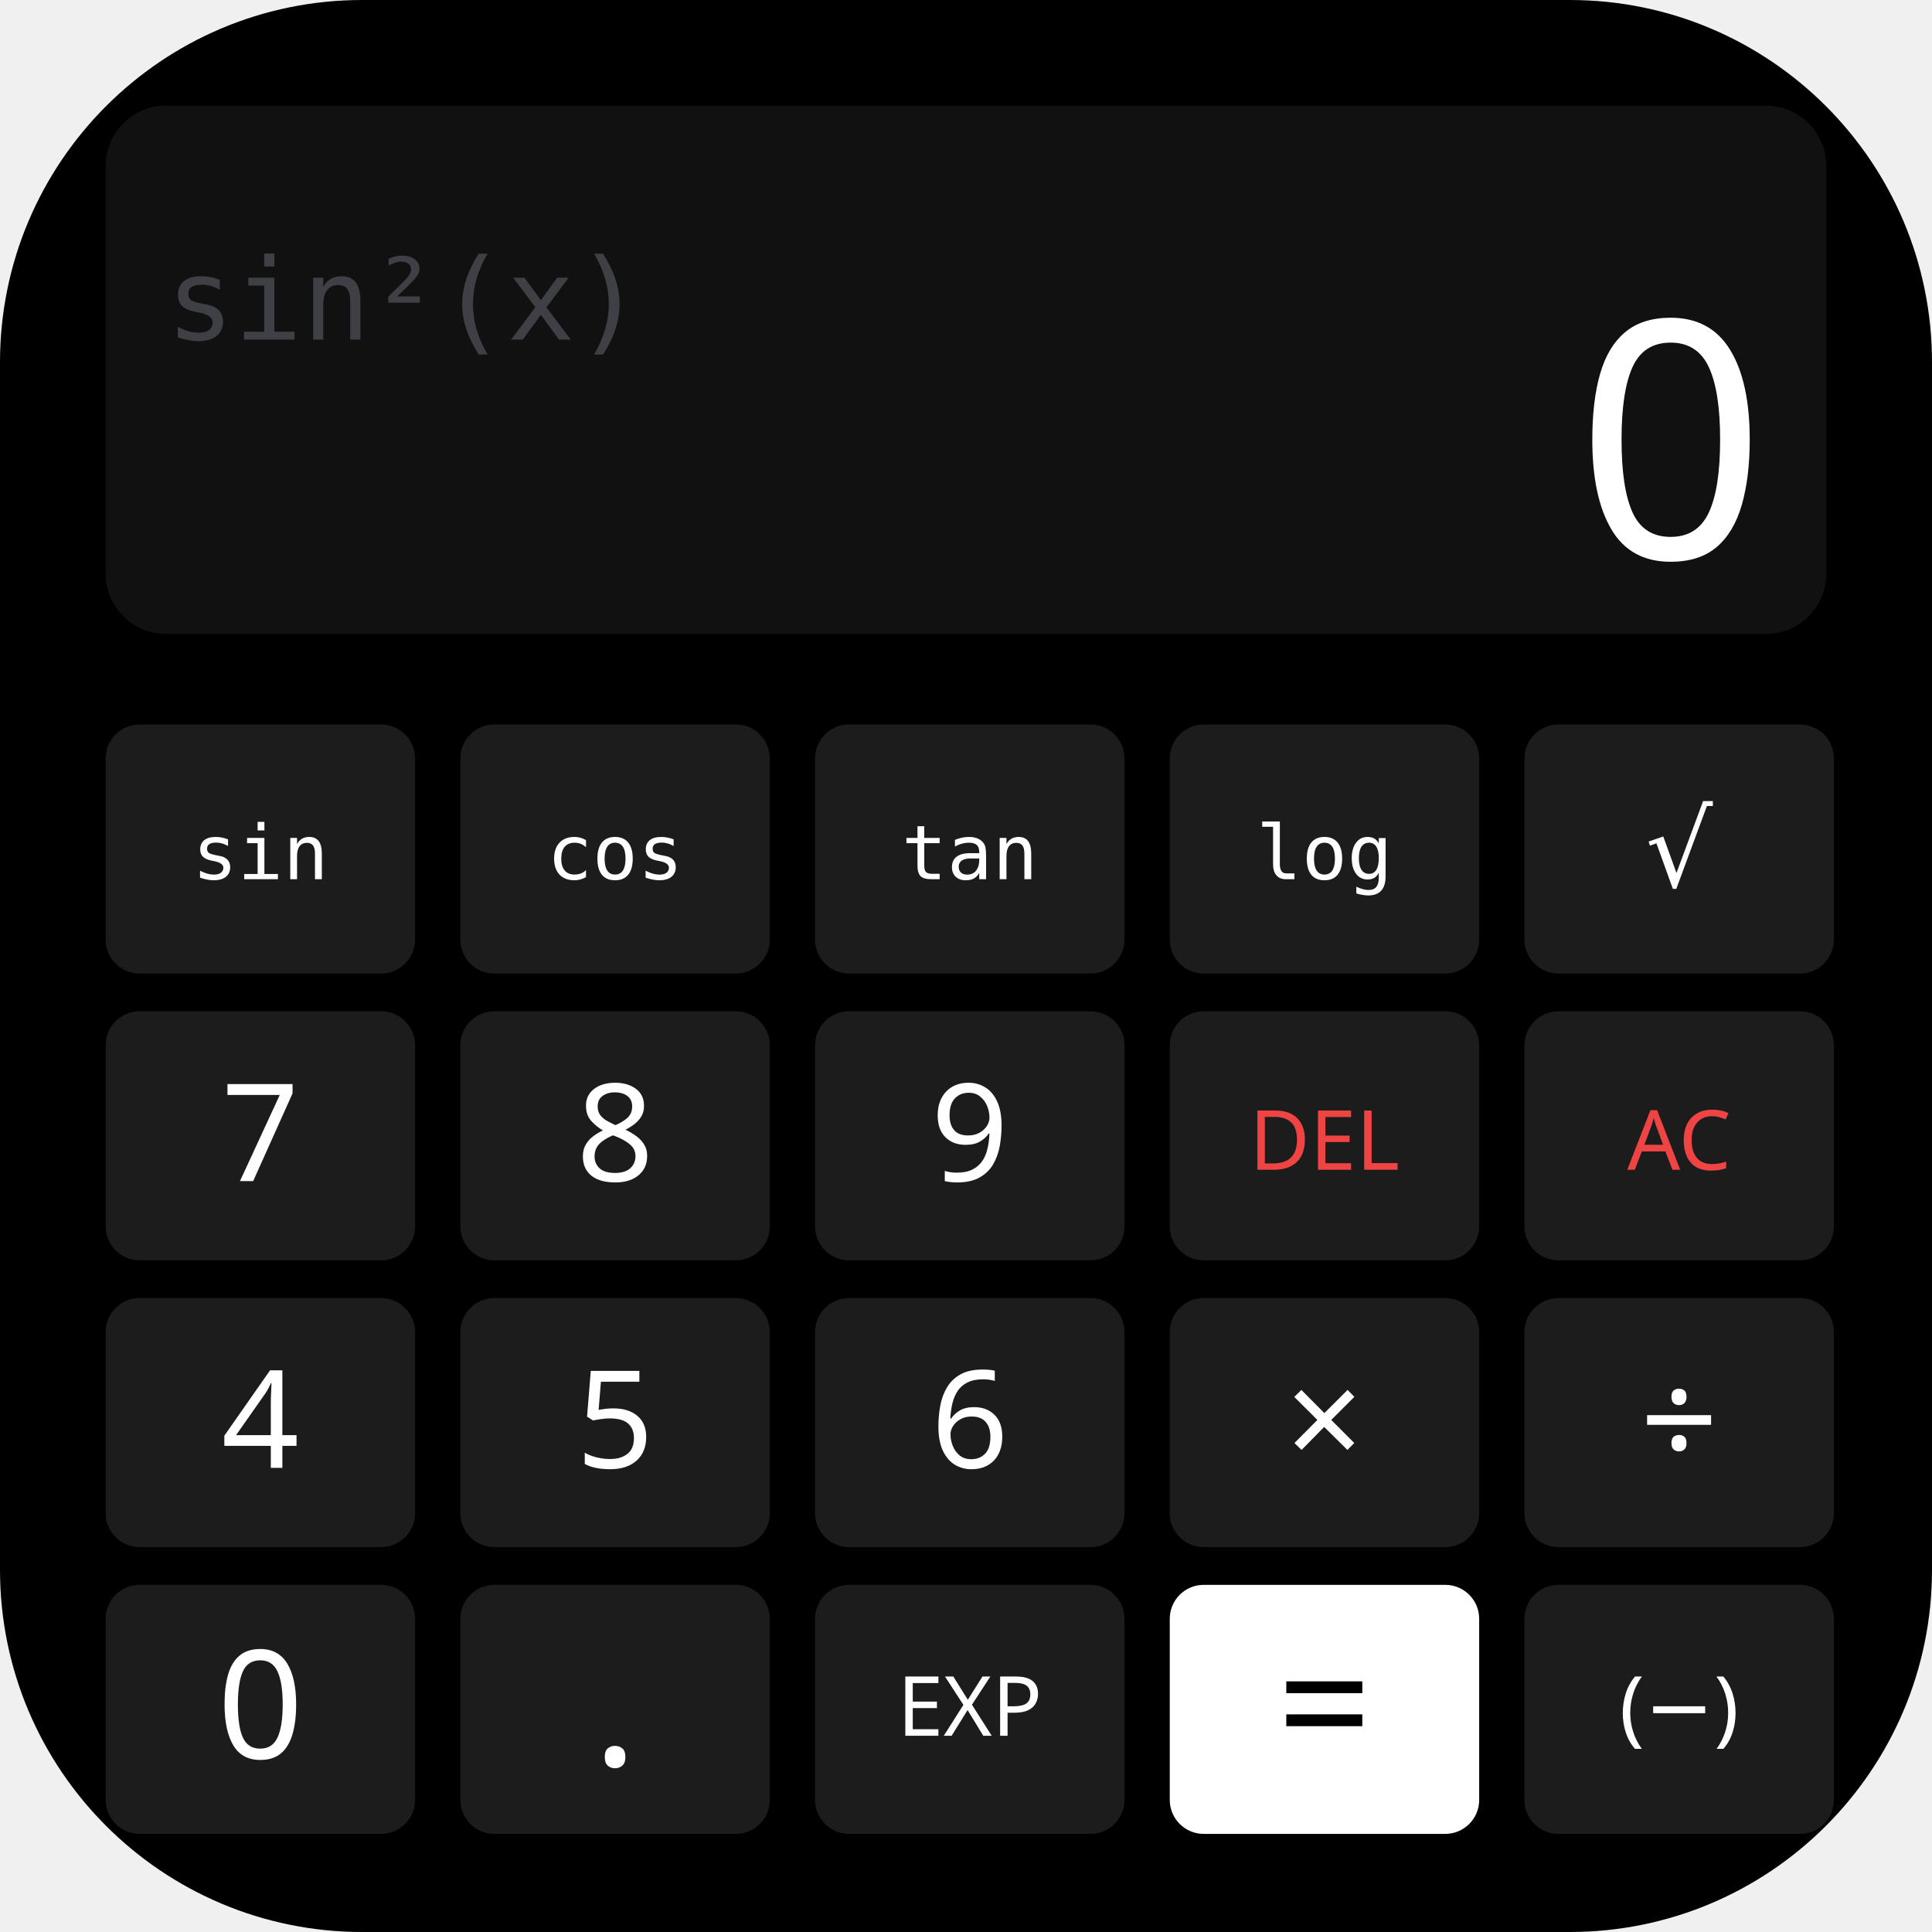
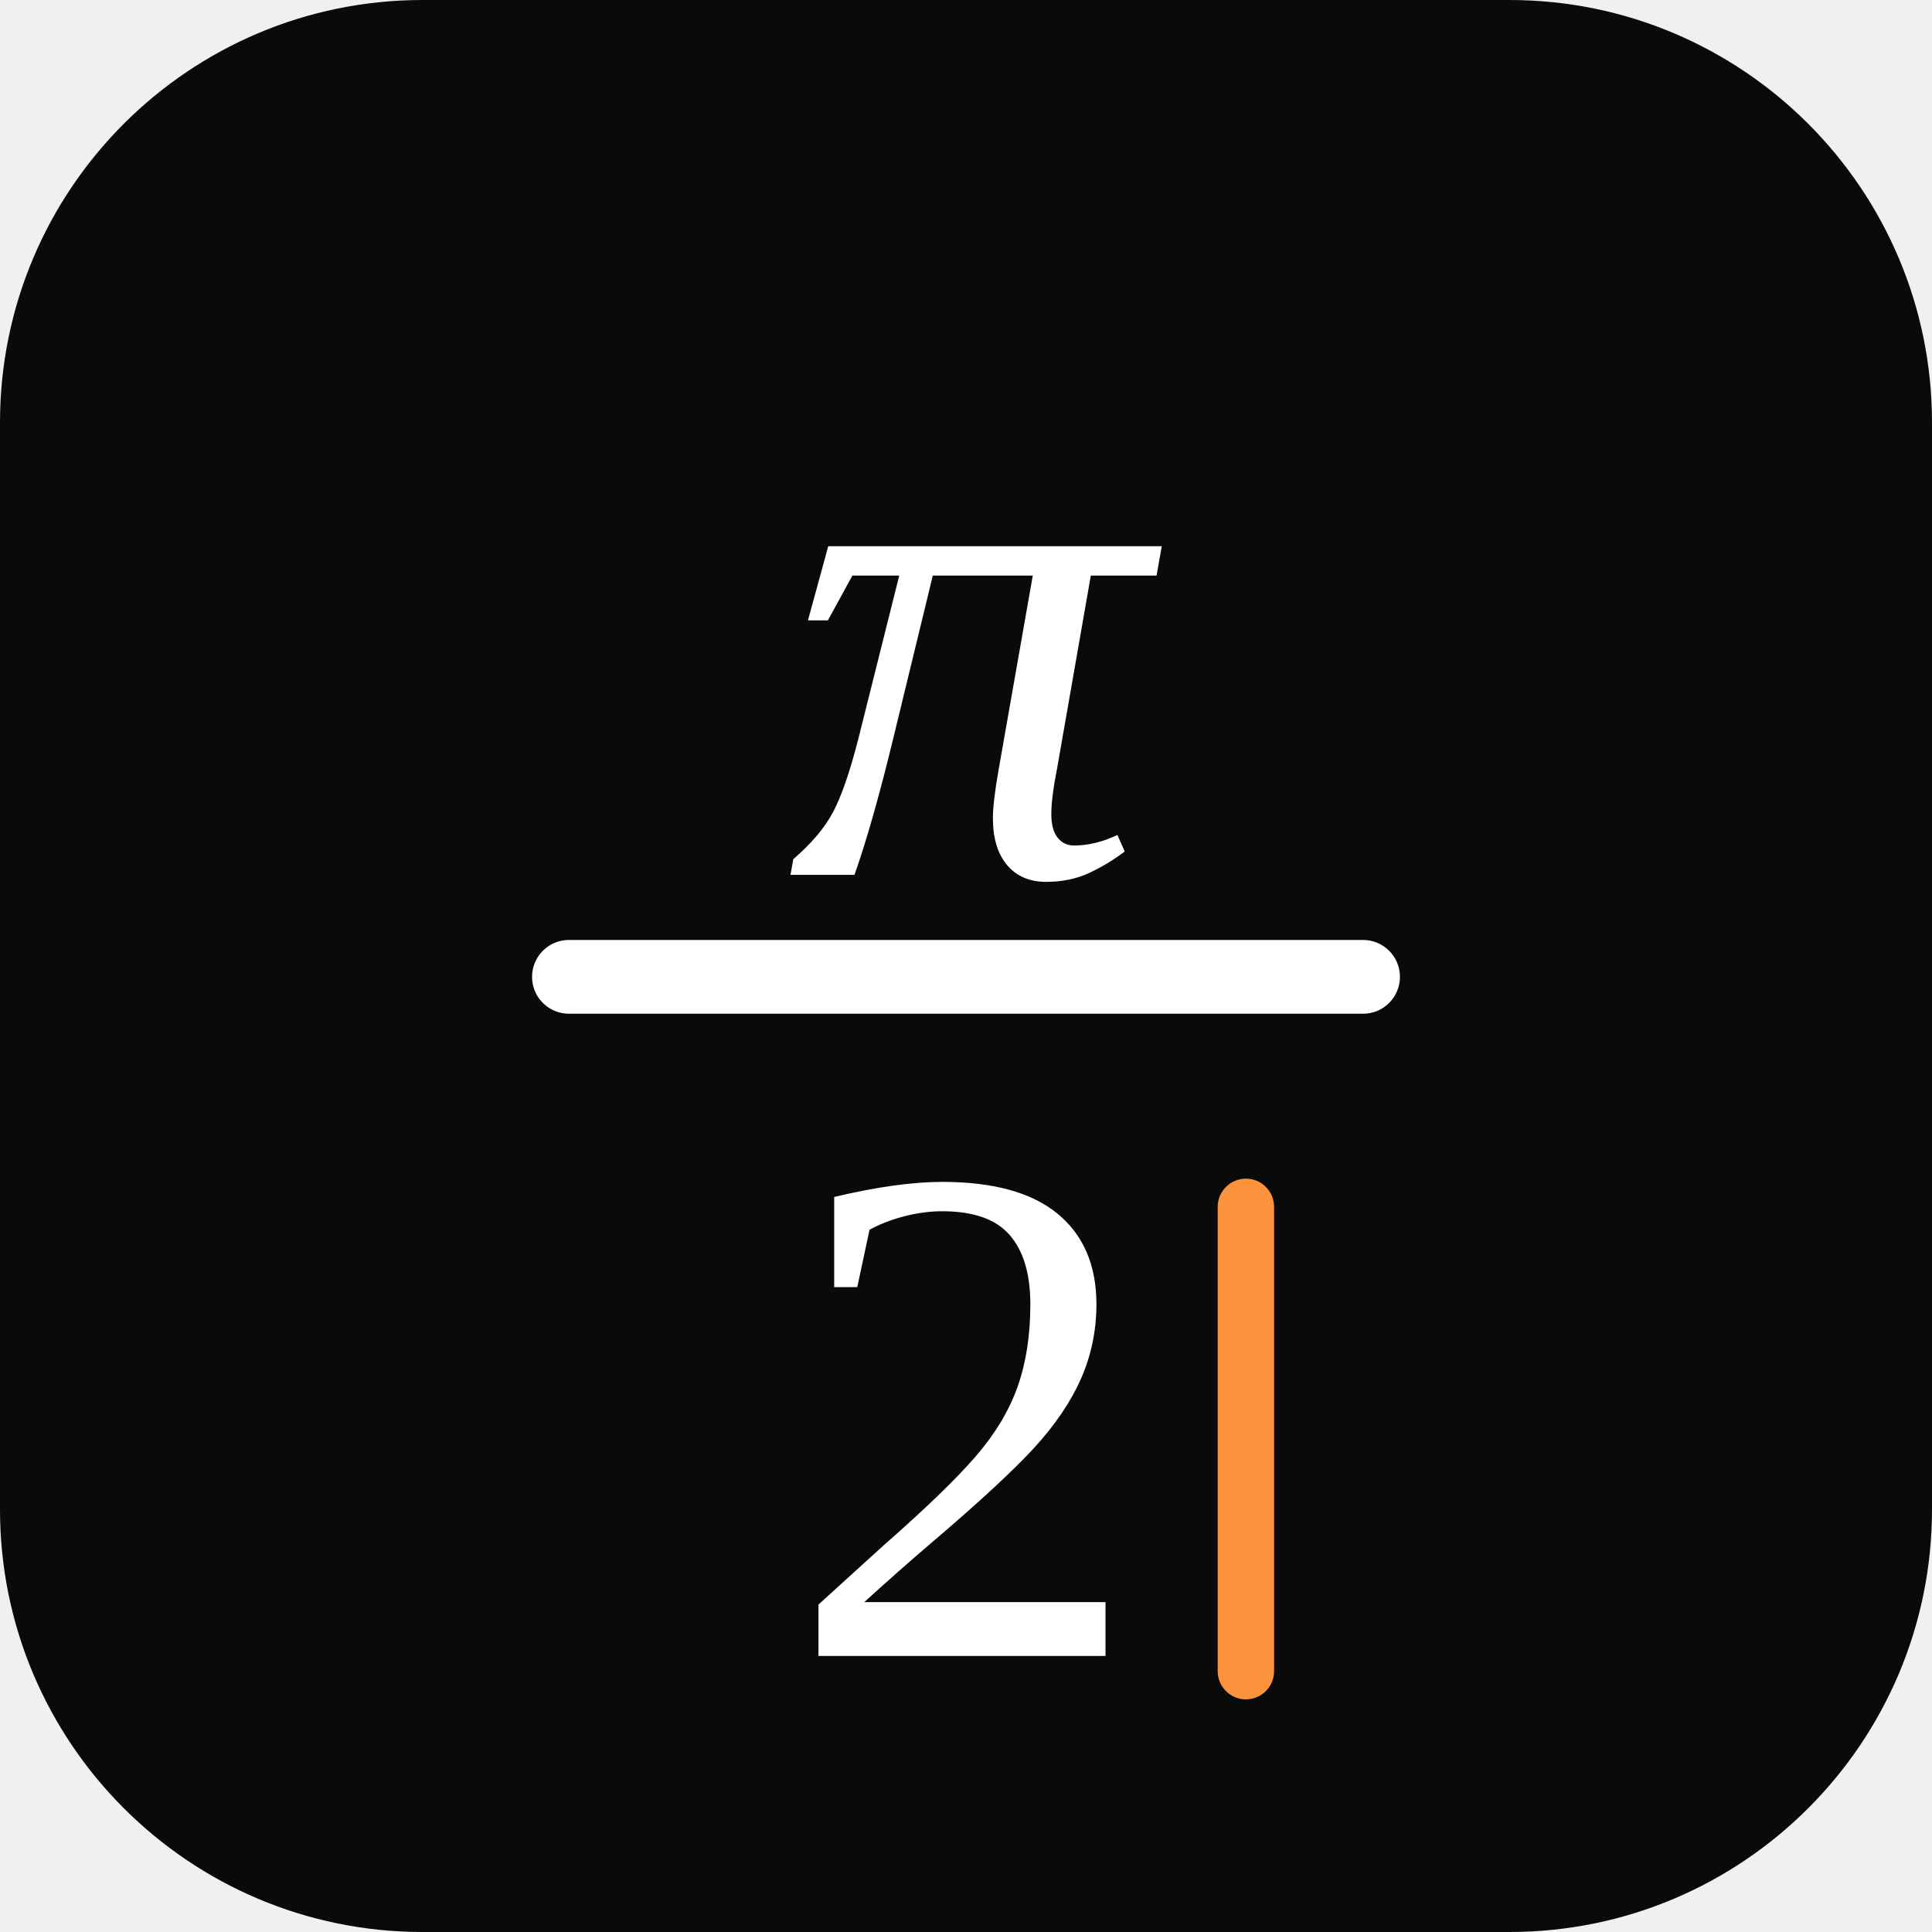
- <svg xmlns="http://www.w3.org/2000/svg" viewBox="0 0 512 512">
-   <rect width="512" height="512" rx="96" fill="#000000" />
-   <rect x="28" y="28" width="456" height="140" rx="16" fill="#111111" />
-   <text x="44" y="90" font-size="30" font-family="monospace" fill="#3f3f46">sin²(x)</text>
-   <text x="468" y="148" text-anchor="end" font-size="88" font-weight="200" fill="#ffffff" font-family="sans-serif">0</text>
-   <rect x="28" y="192" width="82" height="66" rx="9" fill="#1c1c1c" />
-   <text x="69" y="233" text-anchor="middle" font-size="20" font-family="monospace" fill="#ffffff">sin</text>
-   <rect x="122" y="192" width="82" height="66" rx="9" fill="#1c1c1c" />
-   <text x="163" y="233" text-anchor="middle" font-size="20" font-family="monospace" fill="#ffffff">cos</text>
-   <rect x="216" y="192" width="82" height="66" rx="9" fill="#1c1c1c" />
-   <text x="257" y="233" text-anchor="middle" font-size="20" font-family="monospace" fill="#ffffff">tan</text>
-   <rect x="310" y="192" width="82" height="66" rx="9" fill="#1c1c1c" />
-   <text x="351" y="233" text-anchor="middle" font-size="20" font-family="monospace" fill="#ffffff">log</text>
-   <rect x="404" y="192" width="82" height="66" rx="9" fill="#1c1c1c" />
-   <text x="445" y="235" text-anchor="middle" font-size="28" font-family="sans-serif" fill="#ffffff">√</text>
-   <rect x="28" y="268" width="82" height="66" rx="9" fill="#1c1c1c" />
-   <text x="69" y="313" text-anchor="middle" font-size="36" font-family="sans-serif" fill="#ffffff">7</text>
-   <rect x="122" y="268" width="82" height="66" rx="9" fill="#1c1c1c" />
-   <text x="163" y="313" text-anchor="middle" font-size="36" font-family="sans-serif" fill="#ffffff">8</text>
-   <rect x="216" y="268" width="82" height="66" rx="9" fill="#1c1c1c" />
-   <text x="257" y="313" text-anchor="middle" font-size="36" font-family="sans-serif" fill="#ffffff">9</text>
-   <rect x="310" y="268" width="82" height="66" rx="9" fill="#1c1c1c" />
-   <text x="351" y="310" text-anchor="middle" font-size="22" font-family="sans-serif" fill="#ef4444">DEL</text>
-   <rect x="404" y="268" width="82" height="66" rx="9" fill="#1c1c1c" />
-   <text x="445" y="310" text-anchor="middle" font-size="22" font-family="sans-serif" fill="#ef4444">AC</text>
-   <rect x="28" y="344" width="82" height="66" rx="9" fill="#1c1c1c" />
-   <text x="69" y="389" text-anchor="middle" font-size="36" font-family="sans-serif" fill="#ffffff">4</text>
-   <rect x="122" y="344" width="82" height="66" rx="9" fill="#1c1c1c" />
-   <text x="163" y="389" text-anchor="middle" font-size="36" font-family="sans-serif" fill="#ffffff">5</text>
-   <rect x="216" y="344" width="82" height="66" rx="9" fill="#1c1c1c" />
-   <text x="257" y="389" text-anchor="middle" font-size="36" font-family="sans-serif" fill="#ffffff">6</text>
-   <rect x="310" y="344" width="82" height="66" rx="9" fill="#1c1c1c" />
-   <text x="351" y="389" text-anchor="middle" font-size="36" font-family="sans-serif" fill="#ffffff">×</text>
-   <rect x="404" y="344" width="82" height="66" rx="9" fill="#1c1c1c" />
-   <text x="445" y="389" text-anchor="middle" font-size="36" font-family="sans-serif" fill="#ffffff">÷</text>
-   <rect x="28" y="420" width="82" height="66" rx="9" fill="#1c1c1c" />
-   <text x="69" y="466" text-anchor="middle" font-size="40" font-family="sans-serif" fill="#ffffff">0</text>
-   <rect x="122" y="420" width="82" height="66" rx="9" fill="#1c1c1c" />
-   <text x="163" y="468" text-anchor="middle" font-size="44" font-family="sans-serif" fill="#ffffff">.</text>
-   <rect x="216" y="420" width="82" height="66" rx="9" fill="#1c1c1c" />
-   <text x="257" y="460" text-anchor="middle" font-size="22" font-family="sans-serif" fill="#ffffff">EXP</text>
-   <rect x="310" y="420" width="82" height="66" rx="9" fill="#ffffff" />
-   <text x="351" y="467" text-anchor="middle" font-size="44" font-family="sans-serif" fill="#000000">=</text>
-   <rect x="404" y="420" width="82" height="66" rx="9" fill="#1c1c1c" />
-   <text x="445" y="460" text-anchor="middle" font-size="22" font-family="sans-serif" fill="#ffffff">(−)</text>
+ <svg xmlns="http://www.w3.org/2000/svg" viewBox="0 0 1024 1024">
+   <rect width="1024" height="1024" rx="224" fill="#0a0a0b" />
+   <g transform="translate(512 512) scale(1.15) translate(-512 -512)">
+     <g font-family="Georgia, 'Times New Roman', serif" font-style="italic" fill="#ffffff" text-anchor="middle">
+       <text x="512" y="470" font-size="330">π</text>
+       <text x="512" y="830" font-size="330" font-style="normal">2</text>
+     </g>
+     <rect x="312" y="500" width="400" height="34" rx="17" fill="#ffffff" />
+     <rect x="628" y="610" width="26" height="240" rx="13" fill="#fb923c" />
+   </g>
</svg>
